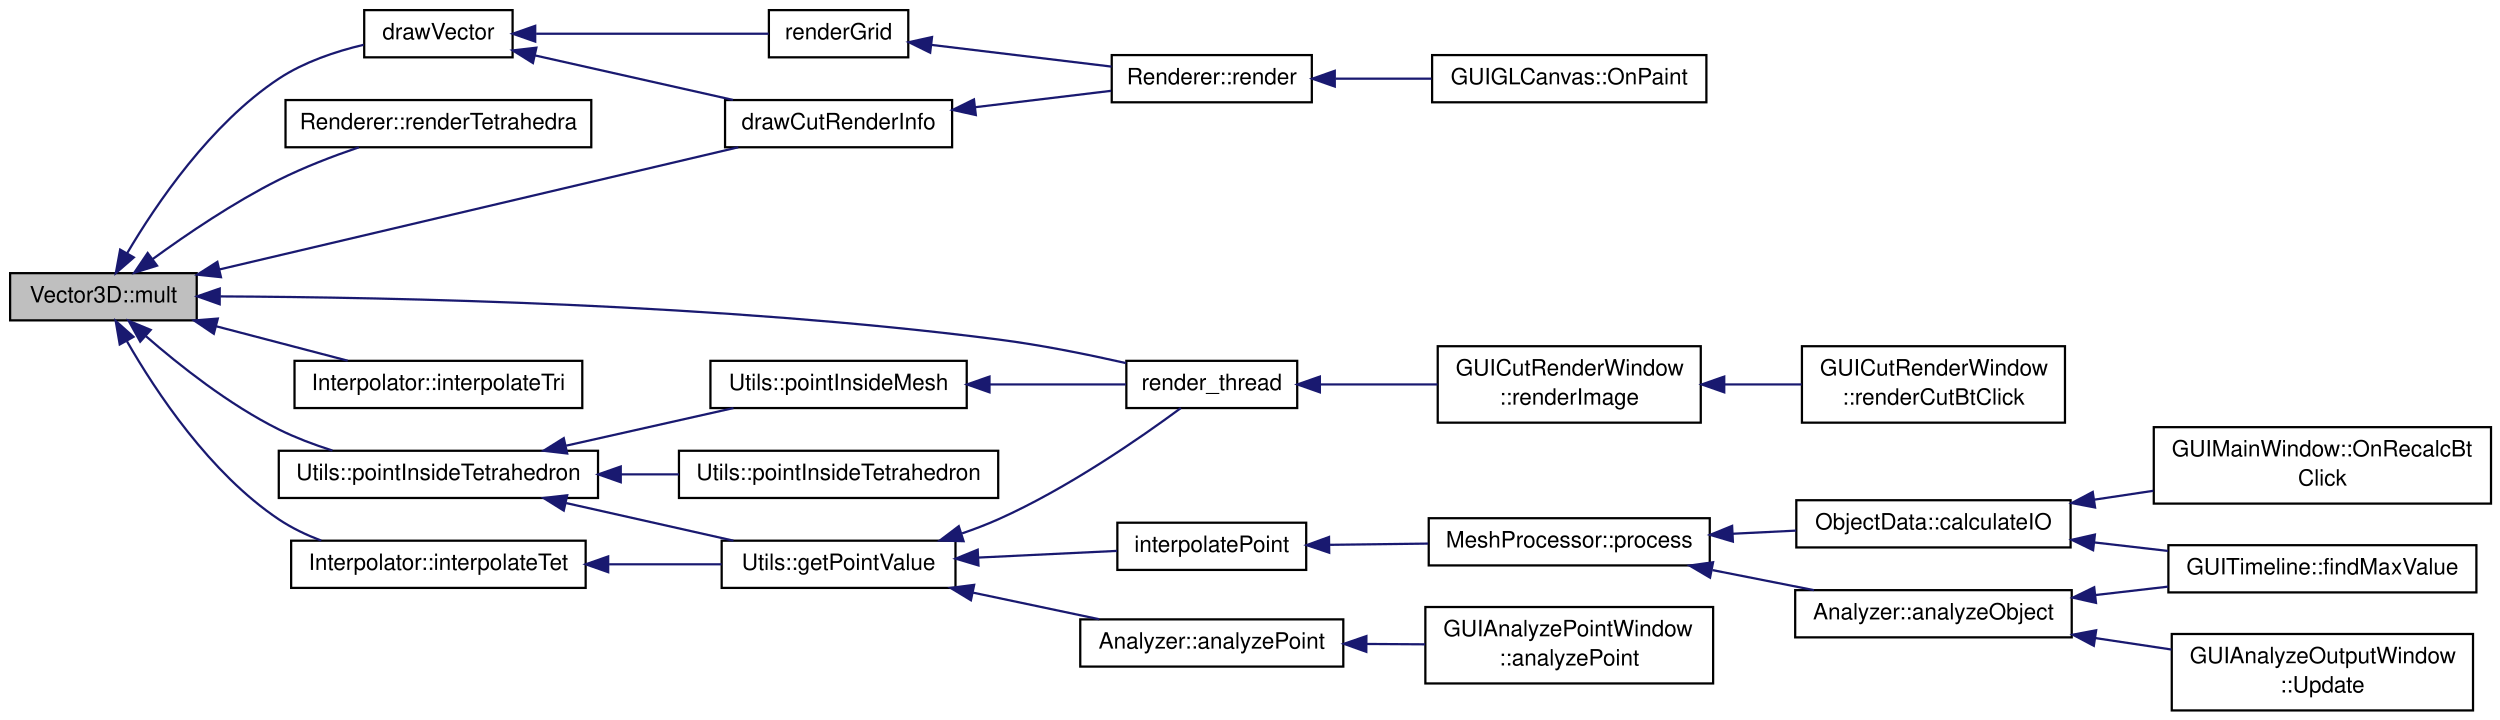
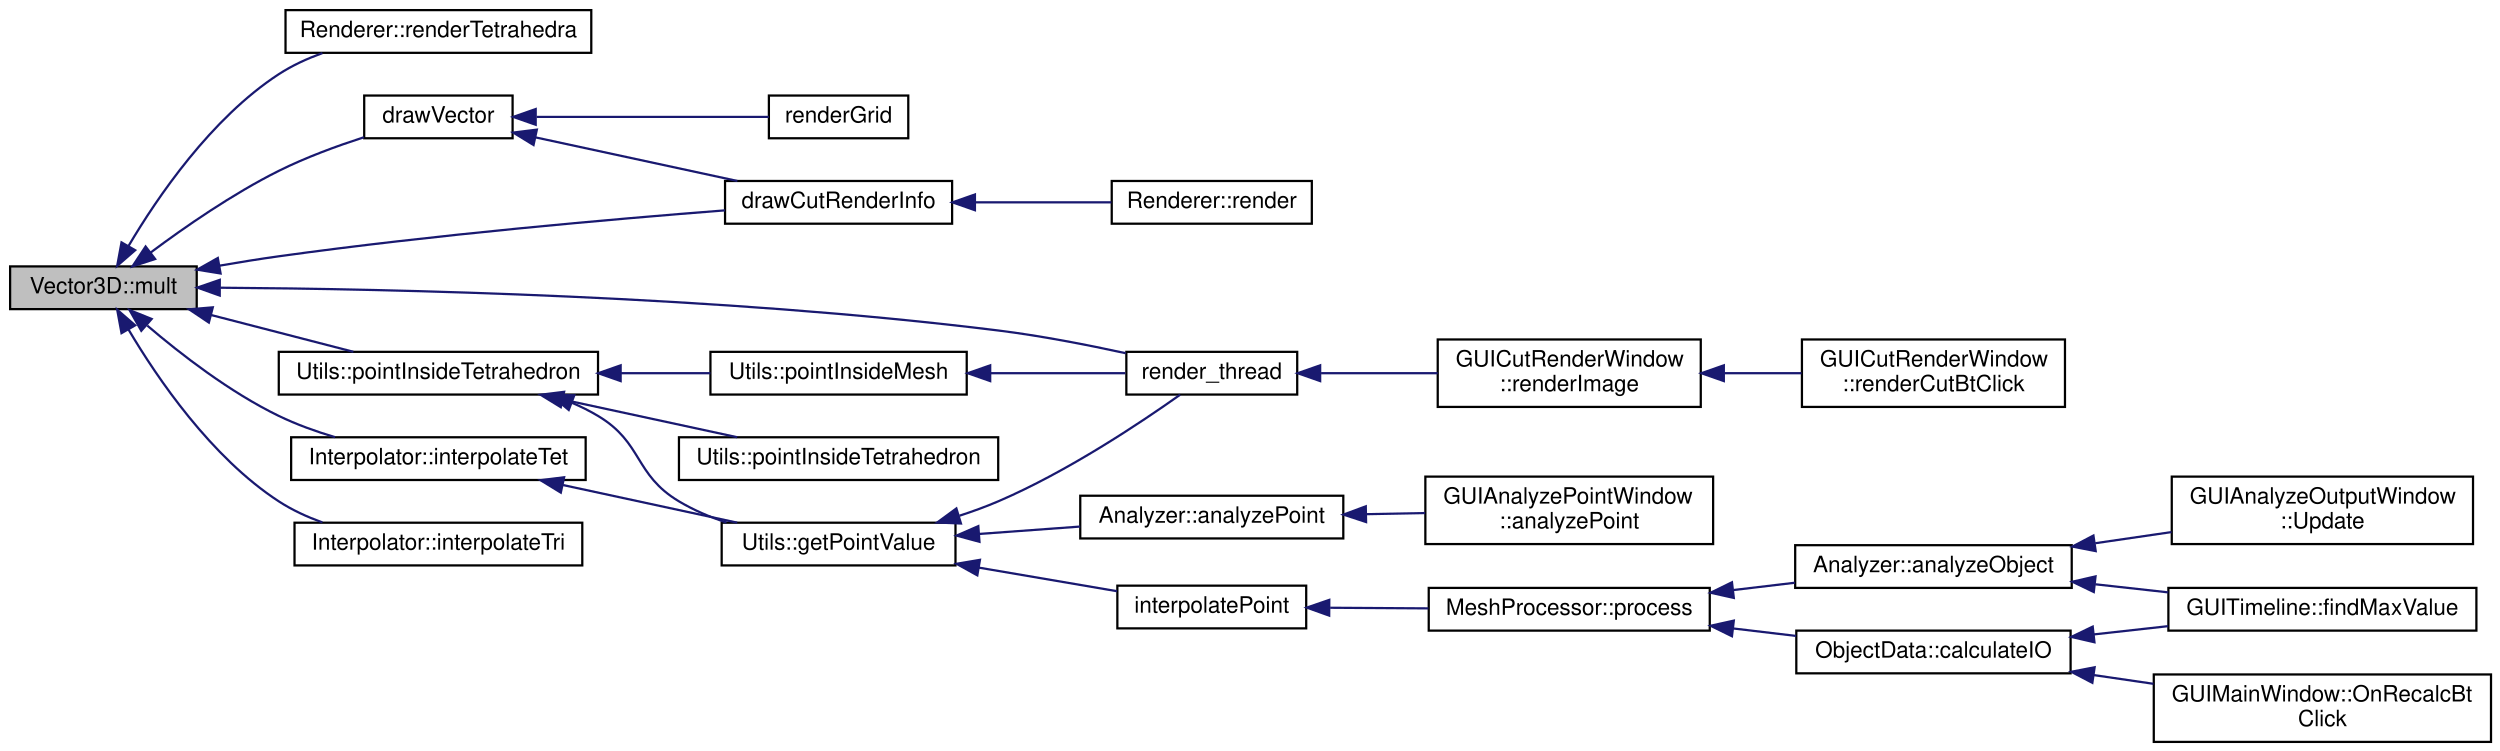
- <svg xmlns="http://www.w3.org/2000/svg" xmlns:xlink="http://www.w3.org/1999/xlink" width="1112pt" height="320pt" viewBox="0.00 0.00 1112.00 320.00">
-   <g id="graph1" class="graph" transform="scale(1 1) rotate(0) translate(4 316)">
+ <svg xmlns="http://www.w3.org/2000/svg" xmlns:xlink="http://www.w3.org/1999/xlink" width="1112pt" height="334pt" viewBox="0.00 0.00 1112.00 334.00">
+   <g id="graph0" class="graph" transform="scale(1 1) rotate(0) translate(4 330)">
    <g id="node1" class="node">
-       <polygon fill="#bfbfbf" stroke="black" points="0.5,-173.5 0.5,-194.5 83.5,-194.5 83.5,-173.5 0.5,-173.5" />
-       <text text-anchor="middle" x="42" y="-181.5" font-family="Helvetica,sans-Serif" font-size="10.00">Vector3D::mult</text>
+       <polygon fill="#bfbfbf" stroke="black" points="0.5,-192.5 0.5,-211.5 83.5,-211.5 83.5,-192.5 0.5,-192.5" />
+       <text text-anchor="middle" x="42" y="-199.5" font-family="Helvetica,sans-Serif" font-size="10.00">Vector3D::mult</text>
+     </g>
+     <g id="node2" class="node">
+       <g id="a_node2">
+         <a xlink:href="classRenderer.xhtml#a927f376a6283de3181b86f65b927386c" target="_top" xlink:title="Zeichnet die Tetraeder eines Materials des Objekts. ">
+           <polygon fill="none" stroke="black" points="123,-306.5 123,-325.5 259,-325.5 259,-306.5 123,-306.5" />
+           <text text-anchor="middle" x="191" y="-313.5" font-family="Helvetica,sans-Serif" font-size="10.00">Renderer::renderTetrahedra</text>
+         </a>
+       </g>
+     </g>
+     <g id="edge1" class="edge">
+       <path fill="none" stroke="midnightblue" d="M53.195,-220.634C65.98,-242.246 89.918,-277.405 120,-297 125.909,-300.849 132.582,-303.923 139.403,-306.377" />
+       <polygon fill="midnightblue" stroke="midnightblue" points="56.125,-218.707 48.124,-211.762 50.048,-222.181 56.125,-218.707" />
    </g>
    <g id="node3" class="node">
-       <a xlink:href="GUICutRenderWindow_8cpp.xhtml#aeaaae4c8452680389d221d0e60a6fc33" target="_top" xlink:title="Funktion zum verteilten berechnen der 2D-Temperaturverteilung. ">
-         <polygon fill="none" stroke="black" points="497,-134.5 497,-155.5 573,-155.5 573,-134.5 497,-134.5" />
-         <text text-anchor="middle" x="535" y="-142.5" font-family="Helvetica,sans-Serif" font-size="10.00">render_thread</text>
-       </a>
+       <g id="a_node3">
+         <a xlink:href="simpleanalyzer-gui_2src_2GUI_2Renderer_8cpp.xhtml#a4225af4db7b633515f133a4f40c72b33" target="_top" xlink:title="Zeichnet einen Vektor als Pfeil. ">
+           <polygon fill="none" stroke="black" points="158,-268.5 158,-287.5 224,-287.5 224,-268.5 158,-268.5" />
+           <text text-anchor="middle" x="191" y="-275.5" font-family="Helvetica,sans-Serif" font-size="10.00">drawVector</text>
+         </a>
+       </g>
    </g>
    <g id="edge2" class="edge">
-       <path fill="none" stroke="midnightblue" d="M94.013,-184.159C170.241,-183.795 316.637,-180.827 440,-165 458.891,-162.576 479.614,-158.396 496.872,-154.481" />
-       <polygon fill="midnightblue" stroke="midnightblue" points="93.72,-180.66 83.732,-184.194 93.744,-187.66 93.72,-180.66" />
+       <path fill="none" stroke="midnightblue" d="M62.977,-217.65C78.015,-228.882 99.481,-243.779 120,-254 131.96,-259.957 145.755,-265.035 157.92,-268.965" />
+       <polygon fill="midnightblue" stroke="midnightblue" points="64.999,-214.791 54.92,-211.523 60.761,-220.362 64.999,-214.791" />
+     </g>
+     <g id="node5" class="node">
+       <g id="a_node5">
+         <a xlink:href="simpleanalyzer-gui_2src_2GUI_2Renderer_8cpp.xhtml#a608a02845726b8844beac12e5154c500" target="_top" xlink:title="Visualisiert Informationen über eine 2D-Temperaturverteilung. ">
+           <polygon fill="none" stroke="black" points="318.5,-230.5 318.5,-249.5 419.5,-249.5 419.5,-230.5 318.5,-230.5" />
+           <text text-anchor="middle" x="369" y="-237.5" font-family="Helvetica,sans-Serif" font-size="10.00">drawCutRenderInfo</text>
+         </a>
+       </g>
+     </g>
+     <g id="edge6" class="edge">
+       <path fill="none" stroke="midnightblue" d="M93.745,-211.846C102.482,-213.363 111.488,-214.816 120,-216 188.551,-225.532 268.288,-232.524 318.451,-236.428" />
+       <polygon fill="midnightblue" stroke="midnightblue" points="94.118,-208.357 83.659,-210.047 92.889,-215.248 94.118,-208.357" />
+     </g>
+     <g id="node7" class="node">
+       <g id="a_node7">
+         <a xlink:href="namespaceUtils.xhtml#a9b995a1220a78be108b19bda4b776332" target="_top" xlink:title="Testet, ob sich ein Punkt innerhalb eines Tetraeders befindet. ">
+           <polygon fill="none" stroke="black" points="120,-154.5 120,-173.5 262,-173.5 262,-154.5 120,-154.5" />
+           <text text-anchor="middle" x="191" y="-161.5" font-family="Helvetica,sans-Serif" font-size="10.00">Utils::pointInsideTetrahedron</text>
+         </a>
+       </g>
+     </g>
+     <g id="edge7" class="edge">
+       <path fill="none" stroke="midnightblue" d="M89.855,-189.888C110.328,-184.596 133.99,-178.479 153.172,-173.52" />
+       <polygon fill="midnightblue" stroke="midnightblue" points="88.9,-186.52 80.094,-192.411 90.652,-193.297 88.9,-186.52" />
    </g>
    <g id="node9" class="node">
-       <a xlink:href="classRenderer.xhtml#a927f376a6283de3181b86f65b927386c" target="_top" xlink:title="Zeichnet die Tetraeder eines Materials des Objekts. ">
-         <polygon fill="none" stroke="black" points="123,-250.5 123,-271.5 259,-271.5 259,-250.5 123,-250.5" />
-         <text text-anchor="middle" x="191" y="-258.5" font-family="Helvetica,sans-Serif" font-size="10.00">Renderer::renderTetrahedra</text>
-       </a>
+       <g id="a_node9">
+         <a xlink:href="GUICutRenderWindow_8cpp.xhtml#aeaaae4c8452680389d221d0e60a6fc33" target="_top" xlink:title="Funktion zum verteilten berechnen der 2D-Temperaturverteilung. ">
+           <polygon fill="none" stroke="black" points="497,-154.5 497,-173.5 573,-173.5 573,-154.5 497,-154.5" />
+           <text text-anchor="middle" x="535" y="-161.5" font-family="Helvetica,sans-Serif" font-size="10.00">render_thread</text>
+         </a>
+       </g>
+     </g>
+     <g id="edge25" class="edge">
+       <path fill="none" stroke="midnightblue" d="M93.96,-202.025C169.717,-201.505 316.394,-198.36 440,-183 458.836,-180.659 479.536,-176.636 496.706,-172.892" />
+       <polygon fill="midnightblue" stroke="midnightblue" points="93.732,-198.526 83.751,-202.082 93.771,-205.526 93.732,-198.526" />
+     </g>
+     <g id="node23" class="node">
+       <g id="a_node23">
+         <a xlink:href="classInterpolator.xhtml#ad59ac6ed3822e08a67ac7d1ee88a5bd2" target="_top" xlink:title="Ermittelt den Wert für einen beliebigen Punkt in einer Ebene. ">
+           <polygon fill="none" stroke="black" points="127,-78.5 127,-97.5 255,-97.5 255,-78.5 127,-78.5" />
+           <text text-anchor="middle" x="191" y="-85.5" font-family="Helvetica,sans-Serif" font-size="10.00">Interpolator::interpolateTri</text>
+         </a>
+       </g>
+     </g>
+     <g id="edge26" class="edge">
+       <path fill="none" stroke="midnightblue" d="M53.195,-183.366C65.98,-161.754 89.918,-126.595 120,-107 125.909,-103.151 132.582,-100.077 139.403,-97.623" />
+       <polygon fill="midnightblue" stroke="midnightblue" points="50.048,-181.819 48.124,-192.238 56.125,-185.293 50.048,-181.819" />
+     </g>
+     <g id="node24" class="node">
+       <g id="a_node24">
+         <a xlink:href="classInterpolator.xhtml#a30e714ca6dff9b5745d029f95af1420a" target="_top" xlink:title="Ermittelt den Wert für einen beliebigen Punkt im Raum. ">
+           <polygon fill="none" stroke="black" points="125.5,-116.5 125.5,-135.5 256.5,-135.5 256.5,-116.5 125.5,-116.5" />
+           <text text-anchor="middle" x="191" y="-123.5" font-family="Helvetica,sans-Serif" font-size="10.00">Interpolator::interpolateTet</text>
+         </a>
+       </g>
+     </g>
+     <g id="edge27" class="edge">
+       <path fill="none" stroke="midnightblue" d="M61.495,-185.193C76.339,-172.51 98.228,-155.548 120,-145 127.82,-141.212 136.509,-138.085 145.032,-135.539" />
+       <polygon fill="midnightblue" stroke="midnightblue" points="58.841,-182.865 53.623,-192.086 63.452,-188.132 58.841,-182.865" />
+     </g>
+     <g id="node4" class="node">
+       <g id="a_node4">
+         <a xlink:href="simpleanalyzer-gui_2src_2GUI_2Renderer_8cpp.xhtml#ac35d259852428046b123c635864e2197" target="_top" xlink:title="Zeichnet markante Linien zum leichteren Erfassen des Koordinatensystems. ">
+           <polygon fill="none" stroke="black" points="338,-268.5 338,-287.5 400,-287.5 400,-268.5 338,-268.5" />
+           <text text-anchor="middle" x="369" y="-275.5" font-family="Helvetica,sans-Serif" font-size="10.00">renderGrid</text>
+         </a>
+       </g>
+     </g>
+     <g id="edge3" class="edge">
+       <path fill="none" stroke="midnightblue" d="M234.663,-278C266.626,-278 309.567,-278 337.979,-278" />
+       <polygon fill="midnightblue" stroke="midnightblue" points="234.281,-274.5 224.281,-278 234.281,-281.5 234.281,-274.5" />
+     </g>
+     <g id="edge4" class="edge">
+       <path fill="none" stroke="midnightblue" d="M234.251,-268.878C261.374,-263.021 296.531,-255.431 323.992,-249.502" />
+       <polygon fill="midnightblue" stroke="midnightblue" points="233.317,-265.499 224.281,-271.03 234.795,-272.341 233.317,-265.499" />
+     </g>
+     <g id="node6" class="node">
+       <g id="a_node6">
+         <a xlink:href="classRenderer.xhtml#af7e5f8f68742f198e315fb4683a605a4" target="_top" xlink:title="Zeichnet das Objekt (Attribut object). ">
+           <polygon fill="none" stroke="black" points="490.5,-230.5 490.5,-249.5 579.5,-249.5 579.5,-230.5 490.5,-230.5" />
+           <text text-anchor="middle" x="535" y="-237.5" font-family="Helvetica,sans-Serif" font-size="10.00">Renderer::render</text>
+         </a>
+       </g>
+     </g>
+     <g id="edge5" class="edge">
+       <path fill="none" stroke="midnightblue" d="M429.913,-240C449.921,-240 471.826,-240 490.356,-240" />
+       <polygon fill="midnightblue" stroke="midnightblue" points="429.65,-236.5 419.65,-240 429.65,-243.5 429.65,-236.5" />
+     </g>
+     <g id="node8" class="node">
+       <g id="a_node8">
+         <a xlink:href="namespaceUtils.xhtml#af8fc5d6dab27f759ab5d76757a53023f" target="_top" xlink:title="Testet, ob sich ein Punkt innerhalb eines Körpers befindet. ">
+           <polygon fill="none" stroke="black" points="312,-154.5 312,-173.5 426,-173.5 426,-154.5 312,-154.5" />
+           <text text-anchor="middle" x="369" y="-161.5" font-family="Helvetica,sans-Serif" font-size="10.00">Utils::pointInsideMesh</text>
+         </a>
+       </g>
    </g>
    <g id="edge8" class="edge">
-       <path fill="none" stroke="midnightblue" d="M63.932,-200.781C79.089,-211.825 100.04,-226.029 120,-236 131.223,-241.606 144.013,-246.524 155.617,-250.48" />
-       <polygon fill="midnightblue" stroke="midnightblue" points="65.847,-197.843 55.729,-194.699 61.678,-203.466 65.847,-197.843" />
+       <path fill="none" stroke="midnightblue" d="M272.26,-164C285.681,-164 299.344,-164 311.987,-164" />
+       <polygon fill="midnightblue" stroke="midnightblue" points="272.066,-160.5 262.066,-164 272.066,-167.5 272.066,-160.5" />
+     </g>
+     <g id="node12" class="node">
+       <g id="a_node12">
+         <a xlink:href="namespaceUtils.xhtml#a40eaef4d22da849a5deb2f1153d88bbc" target="_top" xlink:title="Testet, ob sich ein Punkt innerhalb eines Tetraeders befindet. ">
+           <polygon fill="none" stroke="black" points="298,-116.5 298,-135.5 440,-135.5 440,-116.5 298,-116.5" />
+           <text text-anchor="middle" x="369" y="-123.5" font-family="Helvetica,sans-Serif" font-size="10.00">Utils::pointInsideTetrahedron</text>
+         </a>
+       </g>
+     </g>
+     <g id="edge12" class="edge">
+       <path fill="none" stroke="midnightblue" d="M246.433,-152.247C271.319,-146.874 300.419,-140.591 323.907,-135.52" />
+       <polygon fill="midnightblue" stroke="midnightblue" points="245.448,-148.879 236.412,-154.411 246.926,-155.722 245.448,-148.879" />
+     </g>
+     <g id="node13" class="node">
+       <g id="a_node13">
+         <a xlink:href="namespaceUtils.xhtml#a6a0ae18a42e2d206bc1b43da27820fe2" target="_top" xlink:title="Gibt den inter/extrapolierten Wert eines Punktes zurück. ">
+           <polygon fill="none" stroke="black" points="317,-78.5 317,-97.5 421,-97.5 421,-78.5 317,-78.5" />
+           <text text-anchor="middle" x="369" y="-85.5" font-family="Helvetica,sans-Serif" font-size="10.00">Utils::getPointValue</text>
+         </a>
+       </g>
+     </g>
+     <g id="edge13" class="edge">
+       <path fill="none" stroke="midnightblue" d="M250.422,-150.834C254.449,-149.116 258.352,-147.18 262,-145 281.969,-133.064 278.031,-118.936 298,-107 304.485,-103.124 311.776,-100.021 319.138,-97.541" />
+       <polygon fill="midnightblue" stroke="midnightblue" points="248.972,-147.641 240.862,-154.459 251.453,-154.186 248.972,-147.641" />
+     </g>
+     <g id="edge9" class="edge">
+       <path fill="none" stroke="midnightblue" d="M436.647,-164C457.059,-164 478.787,-164 496.526,-164" />
+       <polygon fill="midnightblue" stroke="midnightblue" points="436.44,-160.5 426.439,-164 436.439,-167.5 436.44,-160.5" />
+     </g>
+     <g id="node10" class="node">
+       <g id="a_node10">
+         <a xlink:href="classGUICutRenderWindow.xhtml#a9eedb7088ad31f4680a77ed3a06fa60c" target="_top" xlink:title="Berechnet die 2D-Temperaturverteilung als Grafik. ">
+           <polygon fill="none" stroke="black" points="635.5,-149 635.5,-179 752.5,-179 752.5,-149 635.5,-149" />
+           <text text-anchor="start" x="643.5" y="-167" font-family="Helvetica,sans-Serif" font-size="10.00">GUICutRenderWindow</text>
+           <text text-anchor="middle" x="694" y="-156" font-family="Helvetica,sans-Serif" font-size="10.00">::renderImage</text>
+         </a>
+       </g>
+     </g>
+     <g id="edge10" class="edge">
+       <path fill="none" stroke="midnightblue" d="M583.608,-164C599.96,-164 618.439,-164 635.491,-164" />
+       <polygon fill="midnightblue" stroke="midnightblue" points="583.207,-160.5 573.207,-164 583.207,-167.5 583.207,-160.5" />
    </g>
    <g id="node11" class="node">
-       <a xlink:href="Renderer_8cpp.xhtml#a4225af4db7b633515f133a4f40c72b33" target="_top" xlink:title="Zeichnet einen Vektor als Pfeil. ">
-         <polygon fill="none" stroke="black" points="158,-290.5 158,-311.5 224,-311.5 224,-290.5 158,-290.5" />
-         <text text-anchor="middle" x="191" y="-298.5" font-family="Helvetica,sans-Serif" font-size="10.00">drawVector</text>
-       </a>
-     </g>
-     <g id="edge10" class="edge">
-       <path fill="none" stroke="midnightblue" d="M52.55,-203.362C65.552,-225.412 89.692,-260.967 120,-281 131.217,-288.415 145.177,-293.111 157.743,-296.073" />
-       <polygon fill="midnightblue" stroke="midnightblue" points="55.52,-201.506 47.525,-194.554 49.44,-204.974 55.52,-201.506" />
+       <g id="a_node11">
+         <a xlink:href="classGUICutRenderWindow.xhtml#a7cd1bfbec53756a1cbbe1616b4d46c7a" target="_top" xlink:title="Behandelt das Drücken des Buttons zur Berechnung der zweidimensionalen Temperaturverteilung. ">
+           <polygon fill="none" stroke="black" points="797.5,-149 797.5,-179 914.5,-179 914.5,-149 797.5,-149" />
+           <text text-anchor="start" x="805.5" y="-167" font-family="Helvetica,sans-Serif" font-size="10.00">GUICutRenderWindow</text>
+           <text text-anchor="middle" x="856" y="-156" font-family="Helvetica,sans-Serif" font-size="10.00">::renderCutBtClick</text>
+         </a>
+       </g>
+     </g>
+     <g id="edge11" class="edge">
+       <path fill="none" stroke="midnightblue" d="M763.107,-164C774.5,-164 786.222,-164 797.321,-164" />
+       <polygon fill="midnightblue" stroke="midnightblue" points="762.764,-160.5 752.764,-164 762.764,-167.5 762.764,-160.5" />
+     </g>
+     <g id="edge14" class="edge">
+       <path fill="none" stroke="midnightblue" d="M422.76,-100.601C428.659,-102.515 434.513,-104.647 440,-107 470.697,-120.162 503.351,-141.965 520.943,-154.445" />
+       <polygon fill="midnightblue" stroke="midnightblue" points="423.434,-97.148 412.848,-97.587 421.397,-103.845 423.434,-97.148" />
+     </g>
+     <g id="node14" class="node">
+       <g id="a_node14">
+         <a xlink:href="classAnalyzer.xhtml#a8f73ee0aa71ae395a74b43dc76b35458" target="_top" xlink:title="Ermittelt Daten für einen Punkt am aktuell ausgewählten Zeitpunkt. ">
+           <polygon fill="none" stroke="black" points="476.5,-90.5 476.5,-109.5 593.5,-109.5 593.5,-90.5 476.5,-90.5" />
+           <text text-anchor="middle" x="535" y="-97.5" font-family="Helvetica,sans-Serif" font-size="10.00">Analyzer::analyzePoint</text>
+         </a>
+       </g>
+     </g>
+     <g id="edge15" class="edge">
+       <path fill="none" stroke="midnightblue" d="M431.471,-92.498C446.215,-93.577 461.905,-94.725 476.463,-95.79" />
+       <polygon fill="midnightblue" stroke="midnightblue" points="431.669,-89.003 421.441,-91.764 431.159,-95.984 431.669,-89.003" />
+     </g>
+     <g id="node16" class="node">
+       <g id="a_node16">
+         <a xlink:href="MeshProcessor_8cpp.xhtml#ad2670c4e8381f9a0a89c65f5559ed421" target="_top" xlink:title="interpolatePoint">
+           <polygon fill="none" stroke="black" points="493,-50.5 493,-69.5 577,-69.5 577,-50.5 493,-50.5" />
+           <text text-anchor="middle" x="535" y="-57.5" font-family="Helvetica,sans-Serif" font-size="10.00">interpolatePoint</text>
+         </a>
+       </g>
+     </g>
+     <g id="edge17" class="edge">
+       <path fill="none" stroke="midnightblue" d="M431.348,-77.526C451.881,-74.02 474.263,-70.199 492.871,-67.022" />
+       <polygon fill="midnightblue" stroke="midnightblue" points="430.709,-74.084 421.441,-79.217 431.887,-80.984 430.709,-74.084" />
+     </g>
+     <g id="node15" class="node">
+       <g id="a_node15">
+         <a xlink:href="classGUIAnalyzePointWindow.xhtml#aa84ea9958e8b41423f01316d01ba5151" target="_top" xlink:title="Event-Tabellendeklaration für wxWidgets. ">
+           <polygon fill="none" stroke="black" points="630,-88 630,-118 758,-118 758,-88 630,-88" />
+           <text text-anchor="start" x="638" y="-106" font-family="Helvetica,sans-Serif" font-size="10.00">GUIAnalyzePointWindow</text>
+           <text text-anchor="middle" x="694" y="-95" font-family="Helvetica,sans-Serif" font-size="10.00">::analyzePoint</text>
+         </a>
+       </g>
+     </g>
+     <g id="edge16" class="edge">
+       <path fill="none" stroke="midnightblue" d="M603.674,-101.293C612.374,-101.459 621.255,-101.629 629.879,-101.794" />
+       <polygon fill="midnightblue" stroke="midnightblue" points="603.635,-97.792 593.57,-101.1 603.501,-104.791 603.635,-97.792" />
+     </g>
+     <g id="node17" class="node">
+       <g id="a_node17">
+         <a xlink:href="classMeshProcessor.xhtml#a060c3815db33f8e52ac620ed2239ccc9" target="_top" xlink:title="Berechnet die Temperaturverteilung für ein Objekt. ">
+           <polygon fill="none" stroke="black" points="631.5,-49.5 631.5,-68.5 756.5,-68.5 756.5,-49.5 631.5,-49.5" />
+           <text text-anchor="middle" x="694" y="-56.5" font-family="Helvetica,sans-Serif" font-size="10.00">MeshProcessor::process</text>
+         </a>
+       </g>
+     </g>
+     <g id="edge18" class="edge">
+       <path fill="none" stroke="midnightblue" d="M587.647,-59.671C601.617,-59.582 616.877,-59.485 631.337,-59.393" />
+       <polygon fill="midnightblue" stroke="midnightblue" points="587.227,-56.173 577.25,-59.737 587.272,-63.173 587.227,-56.173" />
+     </g>
+     <g id="node18" class="node">
+       <g id="a_node18">
+         <a xlink:href="classAnalyzer.xhtml#a2a7b5f169f664ccd9f206e508cba78ef" target="_top" xlink:title="Ermittelt Daten für ein Objekt. ">
+           <polygon fill="none" stroke="black" points="794.5,-68.5 794.5,-87.5 917.5,-87.5 917.5,-68.5 794.5,-68.5" />
+           <text text-anchor="middle" x="856" y="-75.5" font-family="Helvetica,sans-Serif" font-size="10.00">Analyzer::analyzeObject</text>
+         </a>
+       </g>
+     </g>
+     <g id="edge19" class="edge">
+       <path fill="none" stroke="midnightblue" d="M767.069,-67.558C776.187,-68.641 785.443,-69.74 794.358,-70.799" />
+       <polygon fill="midnightblue" stroke="midnightblue" points="767.203,-64.05 756.86,-66.346 766.378,-71.001 767.203,-64.05" />
+     </g>
+     <g id="node21" class="node">
+       <g id="a_node21">
+         <a xlink:href="classObjectData.xhtml#af3a850833d08eb9b45357449f455e24d" target="_top" xlink:title="Zerlegt das Objekt in Tetraeder (Schnittstelle zur Tetgen-Bibliothek) und Berechnet die Temperaturver...">
+           <polygon fill="none" stroke="black" points="795,-30.5 795,-49.5 917,-49.5 917,-30.5 795,-30.5" />
+           <text text-anchor="middle" x="856" y="-37.5" font-family="Helvetica,sans-Serif" font-size="10.00">ObjectData::calculateIO</text>
+         </a>
+       </g>
+     </g>
+     <g id="edge22" class="edge">
+       <path fill="none" stroke="midnightblue" d="M766.918,-50.46C776.264,-49.35 785.758,-48.222 794.883,-47.139" />
+       <polygon fill="midnightblue" stroke="midnightblue" points="766.378,-46.999 756.86,-51.654 767.203,-53.95 766.378,-46.999" />
    </g>
    <g id="node19" class="node">
-       <a xlink:href="Renderer_8cpp.xhtml#a608a02845726b8844beac12e5154c500" target="_top" xlink:title="Visualisiert Informationen über eine 2D-Temperaturverteilung. ">
-         <polygon fill="none" stroke="black" points="318.5,-250.5 318.5,-271.5 419.5,-271.5 419.5,-250.5 318.5,-250.5" />
-         <text text-anchor="middle" x="369" y="-258.5" font-family="Helvetica,sans-Serif" font-size="10.00">drawCutRenderInfo</text>
-       </a>
-     </g>
-     <g id="edge22" class="edge">
-       <path fill="none" stroke="midnightblue" d="M93.564,-196.142C157.142,-211.113 264.153,-236.311 324.365,-250.49" />
-       <polygon fill="midnightblue" stroke="midnightblue" points="94.283,-192.716 83.747,-193.83 92.678,-199.529 94.283,-192.716" />
-     </g>
-     <g id="node23" class="node">
-       <a xlink:href="classInterpolator.xhtml#ad59ac6ed3822e08a67ac7d1ee88a5bd2" target="_top" xlink:title="Ermittelt den Wert für einen beliebigen Punkt in einer Ebene. ">
-         <polygon fill="none" stroke="black" points="127,-134.5 127,-155.5 255,-155.5 255,-134.5 127,-134.5" />
-         <text text-anchor="middle" x="191" y="-142.5" font-family="Helvetica,sans-Serif" font-size="10.00">Interpolator::interpolateTri</text>
-       </a>
+       <g id="a_node19">
+         <a xlink:href="classGUIAnalyzeOutputWindow.xhtml#a9ea5a7cf46d6189f368315903508cecc" target="_top" xlink:title="Methode zum aktualisieren des Fensters, alle Objekte werden erneut analysiert und die aktualisierten ...">
+           <polygon fill="none" stroke="black" points="962,-88 962,-118 1096,-118 1096,-88 962,-88" />
+           <text text-anchor="start" x="970" y="-106" font-family="Helvetica,sans-Serif" font-size="10.00">GUIAnalyzeOutputWindow</text>
+           <text text-anchor="middle" x="1029" y="-95" font-family="Helvetica,sans-Serif" font-size="10.00">::Update</text>
+         </a>
+       </g>
+     </g>
+     <g id="edge20" class="edge">
+       <path fill="none" stroke="midnightblue" d="M927.97,-88.376C939.208,-90.019 950.791,-91.712 961.912,-93.338" />
+       <polygon fill="midnightblue" stroke="midnightblue" points="928.171,-84.868 917.77,-86.885 927.158,-91.794 928.171,-84.868" />
+     </g>
+     <g id="node20" class="node">
+       <g id="a_node20">
+         <a xlink:href="classGUITimeline.xhtml#a099f3654aa6e7ea04df861851a0e9ec8" target="_top" xlink:title="Sucht den Zeitpunkt zwischen zwei markierten Stellen auf der Sensordaten-Zeitleiste, für den der Wäremeenergiegehalt maximal wird. ">
+           <polygon fill="none" stroke="black" points="960.5,-49.5 960.5,-68.5 1097.5,-68.5 1097.5,-49.5 960.5,-49.5" />
+           <text text-anchor="middle" x="1029" y="-56.5" font-family="Helvetica,sans-Serif" font-size="10.00">GUITimeline::findMaxValue</text>
+         </a>
+       </g>
+     </g>
+     <g id="edge21" class="edge">
+       <path fill="none" stroke="midnightblue" d="M927.956,-70.116C938.706,-68.921 949.772,-67.692 960.447,-66.506" />
+       <polygon fill="midnightblue" stroke="midnightblue" points="927.322,-66.665 917.77,-71.248 928.095,-73.622 927.322,-66.665" />
    </g>
    <g id="edge24" class="edge">
-       <path fill="none" stroke="midnightblue" d="M92.044,-170.901C111.113,-165.91 132.588,-160.289 150.646,-155.562" />
-       <polygon fill="midnightblue" stroke="midnightblue" points="91.109,-167.528 82.322,-173.446 92.882,-174.3 91.109,-167.528" />
-     </g>
-     <g id="node25" class="node">
-       <a xlink:href="classInterpolator.xhtml#a30e714ca6dff9b5745d029f95af1420a" target="_top" xlink:title="Ermittelt den Wert für einen beliebigen Punkt im Raum. ">
-         <polygon fill="none" stroke="black" points="125.5,-54.5 125.5,-75.5 256.5,-75.5 256.5,-54.5 125.5,-54.5" />
-         <text text-anchor="middle" x="191" y="-62.5" font-family="Helvetica,sans-Serif" font-size="10.00">Interpolator::interpolateTet</text>
-       </a>
-     </g>
-     <g id="edge26" class="edge">
-       <path fill="none" stroke="midnightblue" d="M52.451,-164.236C65.36,-141.728 89.412,-105.437 120,-85 125.75,-81.158 132.233,-78.047 138.885,-75.53" />
-       <polygon fill="midnightblue" stroke="midnightblue" points="49.254,-162.784 47.467,-173.227 55.376,-166.178 49.254,-162.784" />
-     </g>
-     <g id="node49" class="node">
-       <a xlink:href="namespaceUtils.xhtml#a9b995a1220a78be108b19bda4b776332" target="_top" xlink:title="Testet, ob sich ein Punkt innerhalb eines Tetraeders befindet. ">
-         <polygon fill="none" stroke="black" points="120,-94.5 120,-115.5 262,-115.5 262,-94.5 120,-94.5" />
-         <text text-anchor="middle" x="191" y="-102.5" font-family="Helvetica,sans-Serif" font-size="10.00">Utils::pointInsideTetrahedron</text>
-       </a>
-     </g>
-     <g id="edge52" class="edge">
-       <path fill="none" stroke="midnightblue" d="M60.801,-166.554C75.818,-153.457 97.932,-135.963 120,-125 127.455,-121.297 135.701,-118.184 143.856,-115.602" />
-       <polygon fill="midnightblue" stroke="midnightblue" points="58.364,-164.038 53.235,-173.309 63.026,-169.26 58.364,-164.038" />
-     </g>
-     <g id="node5" class="node">
-       <a xlink:href="classGUICutRenderWindow.xhtml#a9eedb7088ad31f4680a77ed3a06fa60c" target="_top" xlink:title="Berechnet die 2D-Temperaturverteilung als Grafik. ">
-         <polygon fill="none" stroke="black" points="635.5,-128 635.5,-162 752.5,-162 752.5,-128 635.5,-128" />
-         <text text-anchor="start" x="643.5" y="-149" font-family="Helvetica,sans-Serif" font-size="10.00">GUICutRenderWindow</text>
-         <text text-anchor="middle" x="694" y="-136" font-family="Helvetica,sans-Serif" font-size="10.00">::renderImage</text>
-       </a>
-     </g>
-     <g id="edge4" class="edge">
-       <path fill="none" stroke="midnightblue" d="M583.51,-145C599.887,-145 618.343,-145 635.414,-145" />
-       <polygon fill="midnightblue" stroke="midnightblue" points="583.084,-141.5 573.084,-145 583.084,-148.5 583.084,-141.5" />
-     </g>
-     <g id="node7" class="node">
-       <a xlink:href="classGUICutRenderWindow.xhtml#a7cd1bfbec53756a1cbbe1616b4d46c7a" target="_top" xlink:title="Behandelt das Drücken des Buttons zur Berechnung der zweidimensionalen Temperaturverteilung. ">
-         <polygon fill="none" stroke="black" points="797.5,-128 797.5,-162 914.5,-162 914.5,-128 797.5,-128" />
-         <text text-anchor="start" x="805.5" y="-149" font-family="Helvetica,sans-Serif" font-size="10.00">GUICutRenderWindow</text>
-         <text text-anchor="middle" x="856" y="-136" font-family="Helvetica,sans-Serif" font-size="10.00">::renderCutBtClick</text>
-       </a>
-     </g>
-     <g id="edge6" class="edge">
-       <path fill="none" stroke="midnightblue" d="M763.263,-145C774.624,-145 786.3,-145 797.371,-145" />
-       <polygon fill="midnightblue" stroke="midnightblue" points="762.944,-141.5 752.944,-145 762.944,-148.5 762.944,-141.5" />
-     </g>
-     <g id="node13" class="node">
-       <a xlink:href="Renderer_8cpp.xhtml#ac35d259852428046b123c635864e2197" target="_top" xlink:title="Zeichnet markante Linien zum leichteren Erfassen des Koordinatensystems. ">
-         <polygon fill="none" stroke="black" points="338,-290.5 338,-311.5 400,-311.5 400,-290.5 338,-290.5" />
-         <text text-anchor="middle" x="369" y="-298.5" font-family="Helvetica,sans-Serif" font-size="10.00">renderGrid</text>
-       </a>
-     </g>
-     <g id="edge12" class="edge">
-       <path fill="none" stroke="midnightblue" d="M234.473,-301C266.489,-301 309.263,-301 337.903,-301" />
-       <polygon fill="midnightblue" stroke="midnightblue" points="234.063,-297.5 224.063,-301 234.063,-304.5 234.063,-297.5" />
-     </g>
-     <g id="edge18" class="edge">
-       <path fill="none" stroke="midnightblue" d="M233.858,-291.369C260.465,-285.39 294.676,-277.702 322.02,-271.557" />
-       <polygon fill="midnightblue" stroke="midnightblue" points="233.053,-287.963 224.063,-293.57 234.587,-294.792 233.053,-287.963" />
-     </g>
-     <g id="node15" class="node">
-       <a xlink:href="classRenderer.xhtml#af7e5f8f68742f198e315fb4683a605a4" target="_top" xlink:title="Zeichnet das Objekt (Attribut object). ">
-         <polygon fill="none" stroke="black" points="490.5,-270.5 490.5,-291.5 579.5,-291.5 579.5,-270.5 490.5,-270.5" />
-         <text text-anchor="middle" x="535" y="-278.5" font-family="Helvetica,sans-Serif" font-size="10.00">Renderer::render</text>
-       </a>
-     </g>
-     <g id="edge14" class="edge">
-       <path fill="none" stroke="midnightblue" d="M410.238,-296.032C434.621,-293.094 465.505,-289.373 490.445,-286.368" />
-       <polygon fill="midnightblue" stroke="midnightblue" points="409.733,-292.567 400.223,-297.238 410.57,-299.517 409.733,-292.567" />
-     </g>
-     <g id="node17" class="node">
-       <a xlink:href="classGUIGLCanvas.xhtml#a83f52d08591920a339150c2f45069c8f" target="_top" xlink:title="Event-Tabellendeklaration für wxWidgets. ">
-         <polygon fill="none" stroke="black" points="633,-270.5 633,-291.5 755,-291.5 755,-270.5 633,-270.5" />
-         <text text-anchor="middle" x="694" y="-278.5" font-family="Helvetica,sans-Serif" font-size="10.00">GUIGLCanvas::OnPaint</text>
-       </a>
-     </g>
-     <g id="edge16" class="edge">
-       <path fill="none" stroke="midnightblue" d="M590.007,-281C603.787,-281 618.654,-281 632.717,-281" />
-       <polygon fill="midnightblue" stroke="midnightblue" points="589.714,-277.5 579.713,-281 589.713,-284.5 589.714,-277.5" />
-     </g>
-     <g id="edge20" class="edge">
-       <path fill="none" stroke="midnightblue" d="M429.674,-268.31C449.704,-270.723 471.609,-273.362 490.228,-275.606" />
-       <polygon fill="midnightblue" stroke="midnightblue" points="430.054,-264.831 419.707,-267.109 429.217,-271.78 430.054,-264.831" />
-     </g>
-     <g id="node27" class="node">
-       <a xlink:href="namespaceUtils.xhtml#a6a0ae18a42e2d206bc1b43da27820fe2" target="_top" xlink:title="Gibt den inter/extrapolierten Wert eines Punktes zurück. ">
-         <polygon fill="none" stroke="black" points="317,-54.5 317,-75.5 421,-75.5 421,-54.5 317,-54.5" />
-         <text text-anchor="middle" x="369" y="-62.5" font-family="Helvetica,sans-Serif" font-size="10.00">Utils::getPointValue</text>
-       </a>
+       <path fill="none" stroke="midnightblue" d="M927.232,-47.803C938.189,-49.021 949.492,-50.277 960.388,-51.488" />
+       <polygon fill="midnightblue" stroke="midnightblue" points="927.614,-44.325 917.288,-46.699 926.84,-51.282 927.614,-44.325" />
+     </g>
+     <g id="node22" class="node">
+       <g id="a_node22">
+         <a xlink:href="classGUIMainWindow.xhtml#a0c2de30274c7f52ff74ec1217e47a9e5" target="_top" xlink:title="Berechnet die 3D-Temperaturverteilung neu. ">
+           <polygon fill="none" stroke="black" points="954,-0 954,-30 1104,-30 1104,-0 954,-0" />
+           <text text-anchor="start" x="962" y="-18" font-family="Helvetica,sans-Serif" font-size="10.00">GUIMainWindow::OnRecalcBt</text>
+           <text text-anchor="middle" x="1029" y="-7" font-family="Helvetica,sans-Serif" font-size="10.00">Click</text>
+         </a>
+       </g>
+     </g>
+     <g id="edge23" class="edge">
+       <path fill="none" stroke="midnightblue" d="M927.412,-29.706C936.141,-28.43 945.086,-27.122 953.868,-25.838" />
+       <polygon fill="midnightblue" stroke="midnightblue" points="926.677,-26.276 917.288,-31.186 927.689,-33.202 926.677,-26.276" />
    </g>
    <g id="edge28" class="edge">
-       <path fill="none" stroke="midnightblue" d="M266.924,-65C283.797,-65 301.312,-65 316.971,-65" />
-       <polygon fill="midnightblue" stroke="midnightblue" points="266.522,-61.5 256.522,-65 266.522,-68.5 266.522,-61.5" />
-     </g>
-     <g id="edge30" class="edge">
-       <path fill="none" stroke="midnightblue" d="M423.933,-78.747C429.439,-80.637 434.882,-82.721 440,-85 470.829,-98.728 503.375,-121.303 521.239,-134.498" />
-       <polygon fill="midnightblue" stroke="midnightblue" points="424.6,-75.285 414.009,-75.557 422.458,-81.949 424.6,-75.285" />
-     </g>
-     <g id="node30" class="node">
-       <a xlink:href="classAnalyzer.xhtml#a8f73ee0aa71ae395a74b43dc76b35458" target="_top" xlink:title="Ermittelt Daten für einen Punkt am aktuell ausgewählten Zeitpunkt. ">
-         <polygon fill="none" stroke="black" points="476.5,-19.5 476.5,-40.5 593.5,-40.5 593.5,-19.5 476.5,-19.5" />
-         <text text-anchor="middle" x="535" y="-27.5" font-family="Helvetica,sans-Serif" font-size="10.00">Analyzer::analyzePoint</text>
-       </a>
-     </g>
-     <g id="edge32" class="edge">
-       <path fill="none" stroke="midnightblue" d="M428.83,-52.385C447.227,-48.507 467.274,-44.28 484.943,-40.554" />
-       <polygon fill="midnightblue" stroke="midnightblue" points="427.868,-49.011 418.805,-54.499 429.312,-55.86 427.868,-49.011" />
-     </g>
-     <g id="node34" class="node">
-       <a xlink:href="MeshProcessor_8cpp.xhtml#ad2670c4e8381f9a0a89c65f5559ed421" target="_top" xlink:title="interpolatePoint">
-         <polygon fill="none" stroke="black" points="493,-62.5 493,-83.5 577,-83.5 577,-62.5 493,-62.5" />
-         <text text-anchor="middle" x="535" y="-70.5" font-family="Helvetica,sans-Serif" font-size="10.00">interpolatePoint</text>
-       </a>
-     </g>
-     <g id="edge36" class="edge">
-       <path fill="none" stroke="midnightblue" d="M431.294,-68.002C451.826,-68.992 474.164,-70.068 492.832,-70.968" />
-       <polygon fill="midnightblue" stroke="midnightblue" points="431.225,-64.495 421.068,-67.509 430.888,-71.487 431.225,-64.495" />
-     </g>
-     <g id="node32" class="node">
-       <a xlink:href="classGUIAnalyzePointWindow.xhtml#aa84ea9958e8b41423f01316d01ba5151" target="_top" xlink:title="Event-Tabellendeklaration für wxWidgets. ">
-         <polygon fill="none" stroke="black" points="630,-12 630,-46 758,-46 758,-12 630,-12" />
-         <text text-anchor="start" x="638" y="-33" font-family="Helvetica,sans-Serif" font-size="10.00">GUIAnalyzePointWindow</text>
-         <text text-anchor="middle" x="694" y="-20" font-family="Helvetica,sans-Serif" font-size="10.00">::analyzePoint</text>
-       </a>
-     </g>
-     <g id="edge34" class="edge">
-       <path fill="none" stroke="midnightblue" d="M603.811,-29.567C612.466,-29.513 621.294,-29.457 629.874,-29.403" />
-       <polygon fill="midnightblue" stroke="midnightblue" points="603.732,-26.068 593.754,-29.631 603.776,-33.067 603.732,-26.068" />
-     </g>
-     <g id="node36" class="node">
-       <a xlink:href="classMeshProcessor.xhtml#a060c3815db33f8e52ac620ed2239ccc9" target="_top" xlink:title="Berechnet die Temperaturverteilung für ein Objekt. ">
-         <polygon fill="none" stroke="black" points="631.5,-64.5 631.5,-85.5 756.5,-85.5 756.5,-64.5 631.5,-64.5" />
-         <text text-anchor="middle" x="694" y="-72.5" font-family="Helvetica,sans-Serif" font-size="10.00">MeshProcessor::process</text>
-       </a>
-     </g>
-     <g id="edge38" class="edge">
-       <path fill="none" stroke="midnightblue" d="M587.595,-73.662C601.564,-73.837 616.789,-74.029 631.241,-74.211" />
-       <polygon fill="midnightblue" stroke="midnightblue" points="587.235,-70.157 577.192,-73.531 587.147,-77.156 587.235,-70.157" />
-     </g>
-     <g id="node38" class="node">
-       <a xlink:href="classAnalyzer.xhtml#a2a7b5f169f664ccd9f206e508cba78ef" target="_top" xlink:title="Ermittelt Daten für ein Objekt. ">
-         <polygon fill="none" stroke="black" points="794.5,-32.5 794.5,-53.5 917.5,-53.5 917.5,-32.5 794.5,-32.5" />
-         <text text-anchor="middle" x="856" y="-40.5" font-family="Helvetica,sans-Serif" font-size="10.00">Analyzer::analyzeObject</text>
-       </a>
-     </g>
-     <g id="edge40" class="edge">
-       <path fill="none" stroke="midnightblue" d="M757.684,-62.42C772.633,-59.468 788.407,-56.352 802.839,-53.501" />
-       <polygon fill="midnightblue" stroke="midnightblue" points="756.626,-59.062 747.494,-64.433 757.983,-65.929 756.626,-59.062" />
-     </g>
-     <g id="node44" class="node">
-       <a xlink:href="classObjectData.xhtml#af3a850833d08eb9b45357449f455e24d" target="_top" xlink:title="Zerlegt das Objekt in Tetraeder (Schnittstelle zur Tetgen-Bibliothek) und Berechnet die Temperaturver...">
-         <polygon fill="none" stroke="black" points="795,-72.5 795,-93.5 917,-93.5 917,-72.5 795,-72.5" />
-         <text text-anchor="middle" x="856" y="-80.5" font-family="Helvetica,sans-Serif" font-size="10.00">ObjectData::calculateIO</text>
-       </a>
-     </g>
-     <g id="edge46" class="edge">
-       <path fill="none" stroke="midnightblue" d="M766.745,-78.592C776.14,-79.056 785.684,-79.528 794.866,-79.981" />
-       <polygon fill="midnightblue" stroke="midnightblue" points="766.794,-75.091 756.633,-78.093 766.449,-82.082 766.794,-75.091" />
-     </g>
-     <g id="node40" class="node">
-       <a xlink:href="classGUIAnalyzeOutputWindow.xhtml#a9ea5a7cf46d6189f368315903508cecc" target="_top" xlink:title="Methode zum aktualisieren des Fensters, alle Objekte werden erneut analysiert und die aktualisierten ...">
-         <polygon fill="none" stroke="black" points="962,-0 962,-34 1096,-34 1096,-0 962,-0" />
-         <text text-anchor="start" x="970" y="-21" font-family="Helvetica,sans-Serif" font-size="10.00">GUIAnalyzeOutputWindow</text>
-         <text text-anchor="middle" x="1029" y="-8" font-family="Helvetica,sans-Serif" font-size="10.00">::Update</text>
-       </a>
-     </g>
-     <g id="edge42" class="edge">
-       <path fill="none" stroke="midnightblue" d="M928.127,-32.16C939.313,-30.479 950.83,-28.748 961.9,-27.084" />
-       <polygon fill="midnightblue" stroke="midnightblue" points="927.337,-28.739 917.968,-33.687 928.377,-35.662 927.337,-28.739" />
-     </g>
-     <g id="node42" class="node">
-       <a xlink:href="classGUITimeline.xhtml#a099f3654aa6e7ea04df861851a0e9ec8" target="_top" xlink:title="Sucht den Zeitpunkt zwischen zwei markierten Stellen auf der Sensordaten-Zeitleiste, für den der Wäremeenergiegehalt maximal wird. ">
-         <polygon fill="none" stroke="black" points="960.5,-52.5 960.5,-73.5 1097.5,-73.5 1097.5,-52.5 960.5,-52.5" />
-         <text text-anchor="middle" x="1029" y="-60.5" font-family="Helvetica,sans-Serif" font-size="10.00">GUITimeline::findMaxValue</text>
-       </a>
-     </g>
-     <g id="edge44" class="edge">
-       <path fill="none" stroke="midnightblue" d="M928.108,-51.336C938.804,-52.573 949.801,-53.844 960.422,-55.072" />
-       <polygon fill="midnightblue" stroke="midnightblue" points="928.304,-47.836 917.968,-50.164 927.5,-54.789 928.304,-47.836" />
-     </g>
-     <g id="edge50" class="edge">
-       <path fill="none" stroke="midnightblue" d="M927.714,-74.709C938.512,-73.461 949.628,-72.176 960.36,-70.935" />
-       <polygon fill="midnightblue" stroke="midnightblue" points="927.012,-71.267 917.48,-75.892 927.816,-78.221 927.012,-71.267" />
-     </g>
-     <g id="node46" class="node">
-       <a xlink:href="classGUIMainWindow.xhtml#a0c2de30274c7f52ff74ec1217e47a9e5" target="_top" xlink:title="Berechnet die 3D-Temperaturverteilung neu. ">
-         <polygon fill="none" stroke="black" points="954,-92 954,-126 1104,-126 1104,-92 954,-92" />
-         <text text-anchor="start" x="962" y="-113" font-family="Helvetica,sans-Serif" font-size="10.00">GUIMainWindow::OnRecalcBt</text>
-         <text text-anchor="middle" x="1029" y="-100" font-family="Helvetica,sans-Serif" font-size="10.00">Click</text>
-       </a>
-     </g>
-     <g id="edge48" class="edge">
-       <path fill="none" stroke="midnightblue" d="M927.534,-93.751C936.197,-95.053 945.067,-96.386 953.782,-97.696" />
-       <polygon fill="midnightblue" stroke="midnightblue" points="927.89,-90.265 917.48,-92.24 926.849,-97.187 927.89,-90.265" />
-     </g>
-     <g id="edge60" class="edge">
-       <path fill="none" stroke="midnightblue" d="M247.81,-92.234C271.817,-86.839 299.434,-80.633 322.236,-75.509" />
-       <polygon fill="midnightblue" stroke="midnightblue" points="246.757,-88.883 237.767,-94.49 248.291,-95.713 246.757,-88.883" />
-     </g>
-     <g id="node51" class="node">
-       <a xlink:href="namespaceUtils.xhtml#af8fc5d6dab27f759ab5d76757a53023f" target="_top" xlink:title="Testet, ob sich ein Punkt innerhalb eines Körpers befindet. ">
-         <polygon fill="none" stroke="black" points="312,-134.5 312,-155.5 426,-155.5 426,-134.5 312,-134.5" />
-         <text text-anchor="middle" x="369" y="-142.5" font-family="Helvetica,sans-Serif" font-size="10.00">Utils::pointInsideMesh</text>
-       </a>
-     </g>
-     <g id="edge54" class="edge">
-       <path fill="none" stroke="midnightblue" d="M247.81,-117.766C271.817,-123.161 299.434,-129.367 322.236,-134.491" />
-       <polygon fill="midnightblue" stroke="midnightblue" points="248.291,-114.287 237.767,-115.51 246.757,-121.117 248.291,-114.287" />
-     </g>
-     <g id="node54" class="node">
-       <a xlink:href="namespaceUtils.xhtml#a40eaef4d22da849a5deb2f1153d88bbc" target="_top" xlink:title="Testet, ob sich ein Punkt innerhalb eines Tetraeders befindet. ">
-         <polygon fill="none" stroke="black" points="298,-94.5 298,-115.5 440,-115.5 440,-94.5 298,-94.5" />
-         <text text-anchor="middle" x="369" y="-102.5" font-family="Helvetica,sans-Serif" font-size="10.00">Utils::pointInsideTetrahedron</text>
-       </a>
-     </g>
-     <g id="edge58" class="edge">
-       <path fill="none" stroke="midnightblue" d="M272.17,-105C280.789,-105 289.506,-105 297.995,-105" />
-       <polygon fill="midnightblue" stroke="midnightblue" points="272.118,-101.5 262.118,-105 272.118,-108.5 272.118,-101.5" />
-     </g>
-     <g id="edge56" class="edge">
-       <path fill="none" stroke="midnightblue" d="M436.136,-145C456.794,-145 478.815,-145 496.817,-145" />
-       <polygon fill="midnightblue" stroke="midnightblue" points="436.128,-141.5 426.128,-145 436.128,-148.5 436.128,-141.5" />
+       <path fill="none" stroke="midnightblue" d="M246.433,-114.247C271.319,-108.874 300.419,-102.591 323.907,-97.52" />
+       <polygon fill="midnightblue" stroke="midnightblue" points="245.448,-110.879 236.412,-116.411 246.926,-117.722 245.448,-110.879" />
    </g>
  </g>
</svg>
